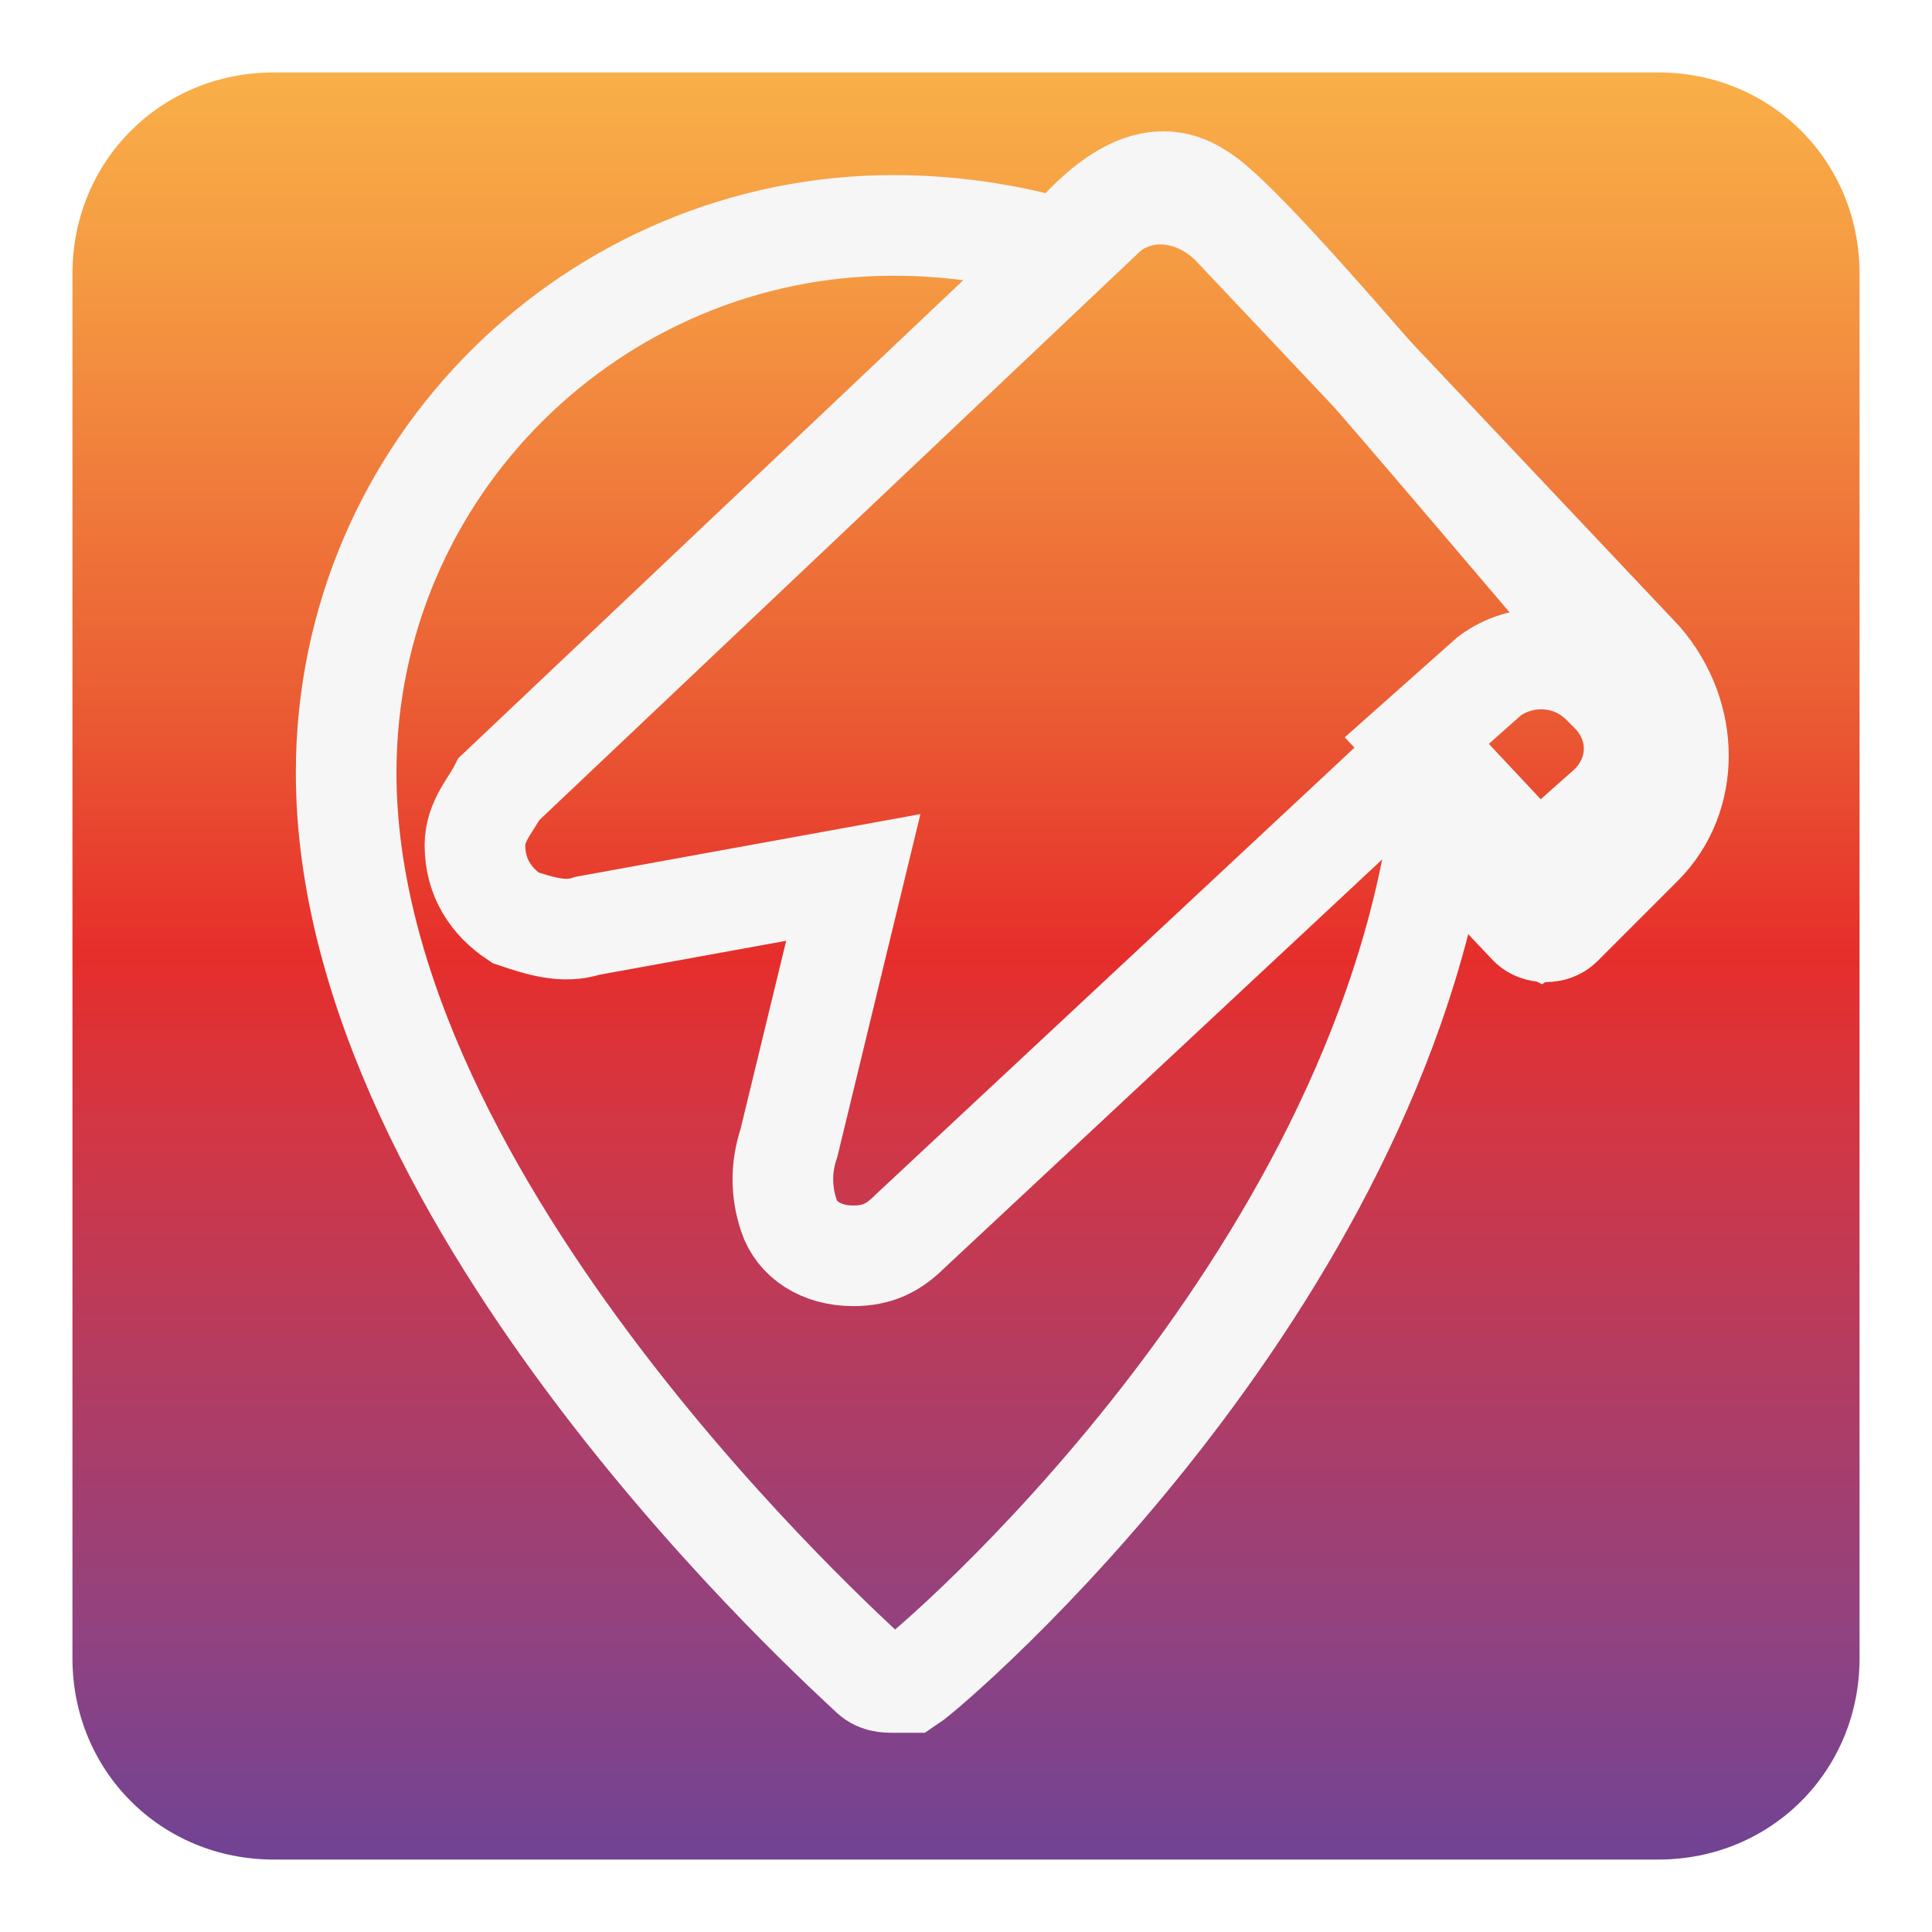
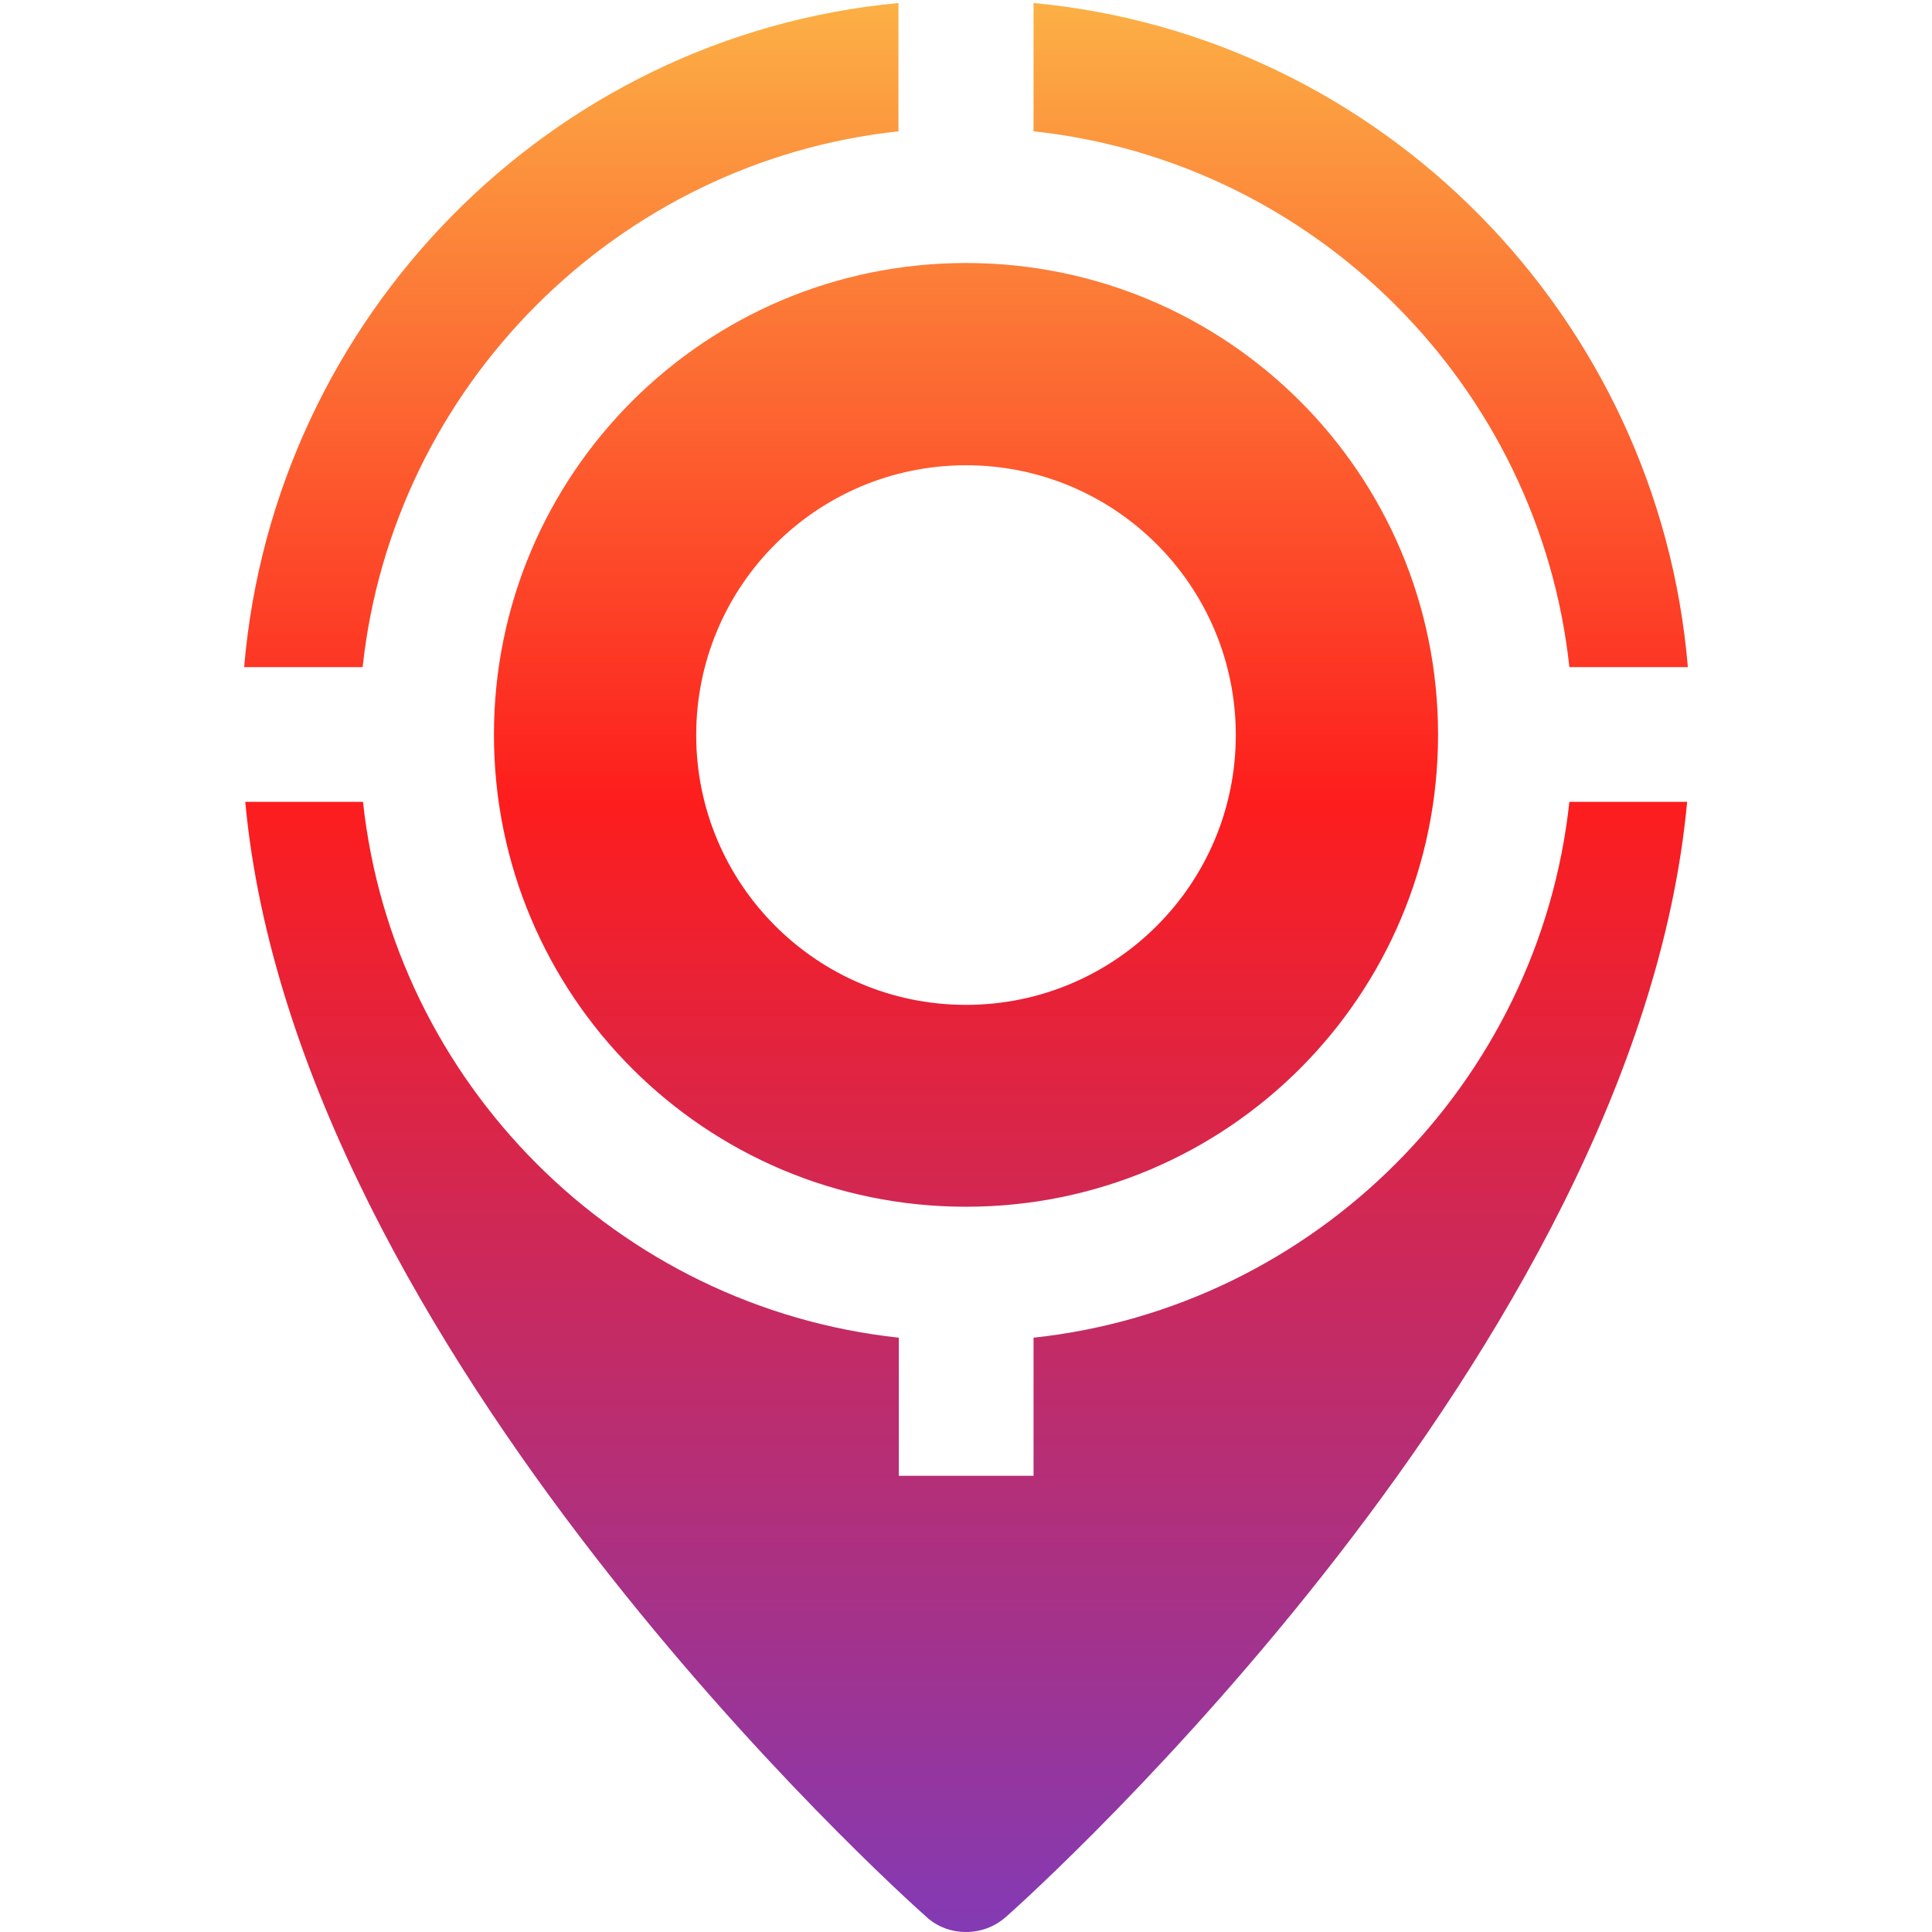
- <svg xmlns="http://www.w3.org/2000/svg" version="1.1" x="0px" y="0px" viewBox="0 0 24 24" style="enable-background:new 0 0 24 24;" xml:space="preserve">
+ <svg xmlns="http://www.w3.org/2000/svg" version="1.1" id="Layer_1" x="0px" y="0px" viewBox="0 0 512 512" style="enable-background:new 0 0 512 512;" xml:space="preserve">
  <style type="text/css">
	.st0{fill:url(#SVGID_1_);}
- 	.st1{display:none;fill:#020203;}
- 	.st2{fill:none;stroke:#F6F6F6;stroke-width:1.25;stroke-miterlimit:10;}
</style>
-   <g id="Layer_1">
- </g>
-   <g id="Layer_2">
-     <g>
-       <linearGradient id="SVGID_1_" gradientUnits="userSpaceOnUse" x1="12" y1="23.081" x2="12" y2="0.919">
-         <stop offset="2.321990e-07" style="stop-color:#704394" />
-         <stop offset="0.126" style="stop-color:#914280" />
-         <stop offset="0.412" style="stop-color:#D33644" />
-         <stop offset="0.506" style="stop-color:#E62E2B" />
-         <stop offset="0.656" style="stop-color:#EB5F34" />
-         <stop offset="0.89" style="stop-color:#F59A42" />
-         <stop offset="1" style="stop-color:#F9AF48" />
-       </linearGradient>
-       <path class="st0" d="M20.6,23.1H3.4c-1.4,0-2.5-1.1-2.5-2.5V3.4C0.9,2,2,0.9,3.4,0.9h17.2c1.4,0,2.5,1.1,2.5,2.5v17.2    C23.1,22,22,23.1,20.6,23.1z" />
-     </g>
-     <path class="st1" d="M20.7,8.7l-5.4-5.4l0,0c-0.5-0.5-1.2-0.5-1.7,0l-0.2,0.2c-0.5-0.1-1.1-0.2-1.7-0.2C8,3.2,5,6.2,5,9.8   c0,4.9,6.1,10.7,6.4,10.9c0.1,0.1,0.2,0.1,0.3,0.1s0.2,0,0.3-0.1c0.2-0.2,5.5-5.2,6.3-9.9l1.1,1.1c0.1,0.1,0.3,0.1,0.4,0l1-1   C21.4,10.4,21.3,9.3,20.7,8.7z M14.8,3.7L14.8,3.7l4.4,4.4c-0.4,0-0.7,0.2-1,0.5L18,8.8c0,0,0,0,0,0l-2.9,2.9l-3.4,3.4   c-0.1,0-0.1,0-0.2,0c0,0,0,0-0.1,0c0,0-0.1-0.1-0.1-0.2l0.1-4c0-0.1-0.1-0.2-0.2-0.2l-4,0.1c-0.1,0-0.2,0-0.2-0.1   c0-0.1,0-0.2,0.1-0.2L8.6,9L14,3.7C14.2,3.4,14.6,3.4,14.8,3.7z M20.3,10.6l-0.8,0.8l-1.3-1.2c0-0.1,0-0.2,0-0.3c0-0.1,0-0.3,0-0.4   L18.7,9c0.4-0.4,1.1-0.4,1.5,0l0,0l0.1,0.1C20.7,9.5,20.7,10.2,20.3,10.6z" />
-   </g>
-   <g id="Layer_4">
-     <path class="st2" d="M11.1,20.9c-0.1,0-0.2,0-0.3-0.1C10.6,20.6,4.3,15,4.3,9.6c0-3.8,3.1-6.8,6.8-6.8c0.7,0,1.4,0.1,2.1,0.3   c0.5-0.6,1.1-1.1,1.7-0.7c0.7,0.4,4.1,4.6,5.8,6.5c0.1,0.1,0.5,1.1-1.6,2.6c-0.2-0.1-0.9-1-1.2-1.4c-0.8,5.9-6.3,10.6-6.6,10.8   C11.3,20.9,11.2,20.9,11.1,20.9z" />
-     <g>
-       <g>
-         <path class="st2" d="M15.3,2.8L15.3,2.8l5.1,5.4c0.6,0.7,0.6,1.7,0,2.3l-1,1c-0.1,0.1-0.3,0.1-0.4,0l-1.7-1.8l-6,5.6     c-0.2,0.2-0.4,0.3-0.7,0.3c-0.4,0-0.7-0.2-0.8-0.5c-0.1-0.3-0.1-0.6,0-0.9l0.8-3.3l-3.3,0.6c-0.3,0.1-0.6,0-0.9-0.1     c-0.3-0.2-0.5-0.5-0.5-0.9c0-0.3,0.2-0.5,0.3-0.7l7.5-7.1C14.1,2.3,14.8,2.3,15.3,2.8z M17.6,9.2l1.5,1.6L20,10     c0.4-0.4,0.4-1,0-1.4l-0.1-0.1l0,0c-0.4-0.4-1-0.4-1.4-0.1L17.6,9.2z" />
-       </g>
-     </g>
-   </g>
-   <g id="Layer_3">
- </g>
+   <linearGradient id="SVGID_1_" gradientUnits="userSpaceOnUse" x1="256" y1="512" x2="256" y2="0.844">
+     <stop offset="0" style="stop-color:#833AB4" />
+     <stop offset="0.586" style="stop-color:#FD1D1D" />
+     <stop offset="1" style="stop-color:#FCB045" />
+   </linearGradient>
+   <path class="st0" d="M130.9,194.7c0,69.1,55.9,125.1,125.1,125.1s125.1-55.9,125.1-125.1S325.1,69.7,256,69.7  S130.9,125.6,130.9,194.7z M256,123.3c39.5,0,71.5,32,71.5,71.5s-32,71.5-71.5,71.5s-71.5-32-71.5-71.5S216.5,123.3,256,123.3z   M273.9,0.8c92.1,8.6,165.6,83,173.4,176h-31.4c-8-74.5-67.5-134-142-142V0.8z M447.1,212.6C433.6,357.9,273.7,501.7,266.6,508  c-3.1,2.7-6.8,4-10.6,4s-7.6-1.3-10.6-4.1c-7.1-6.3-167-150.1-180.4-295.4h31.2c8,74.5,67.5,134,142,142v36.6h35.7v-36.6  c74.5-8,134-67.5,142-142H447.1z M64.7,176.8c7.9-93,81.3-167.4,173.4-176v34c-74.5,8-134,67.5-142,142H64.7z" />
</svg>
